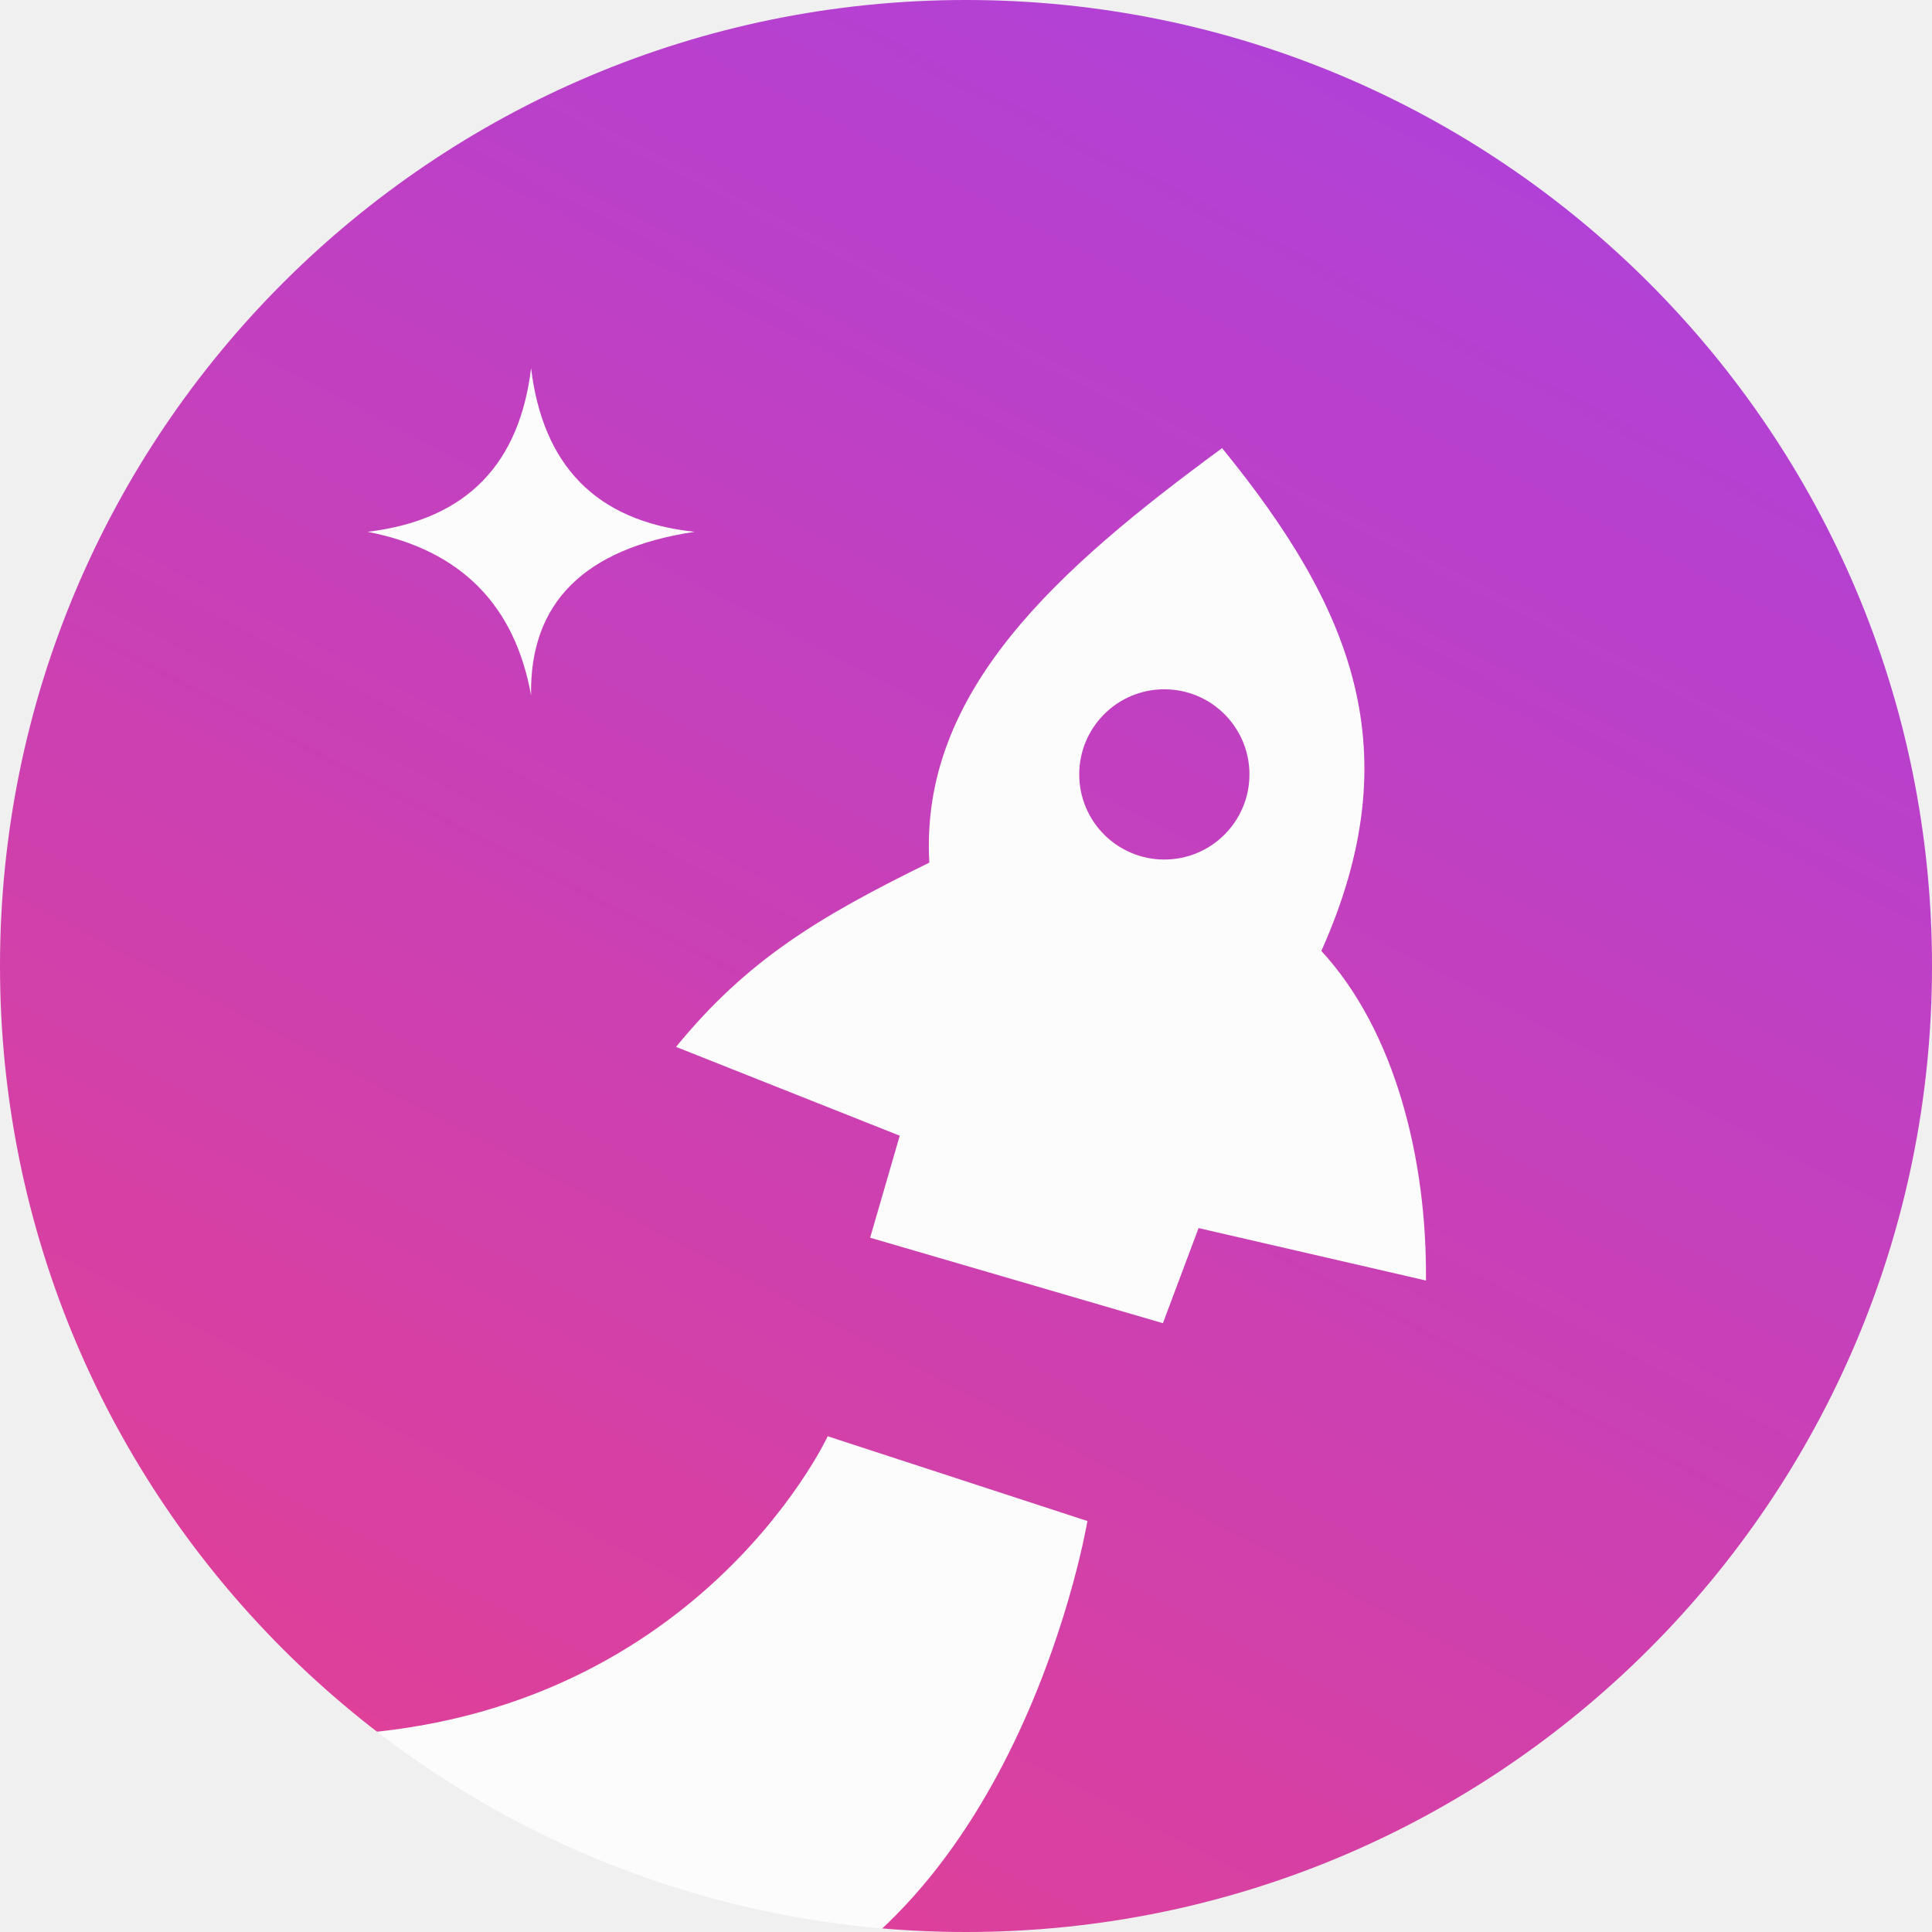
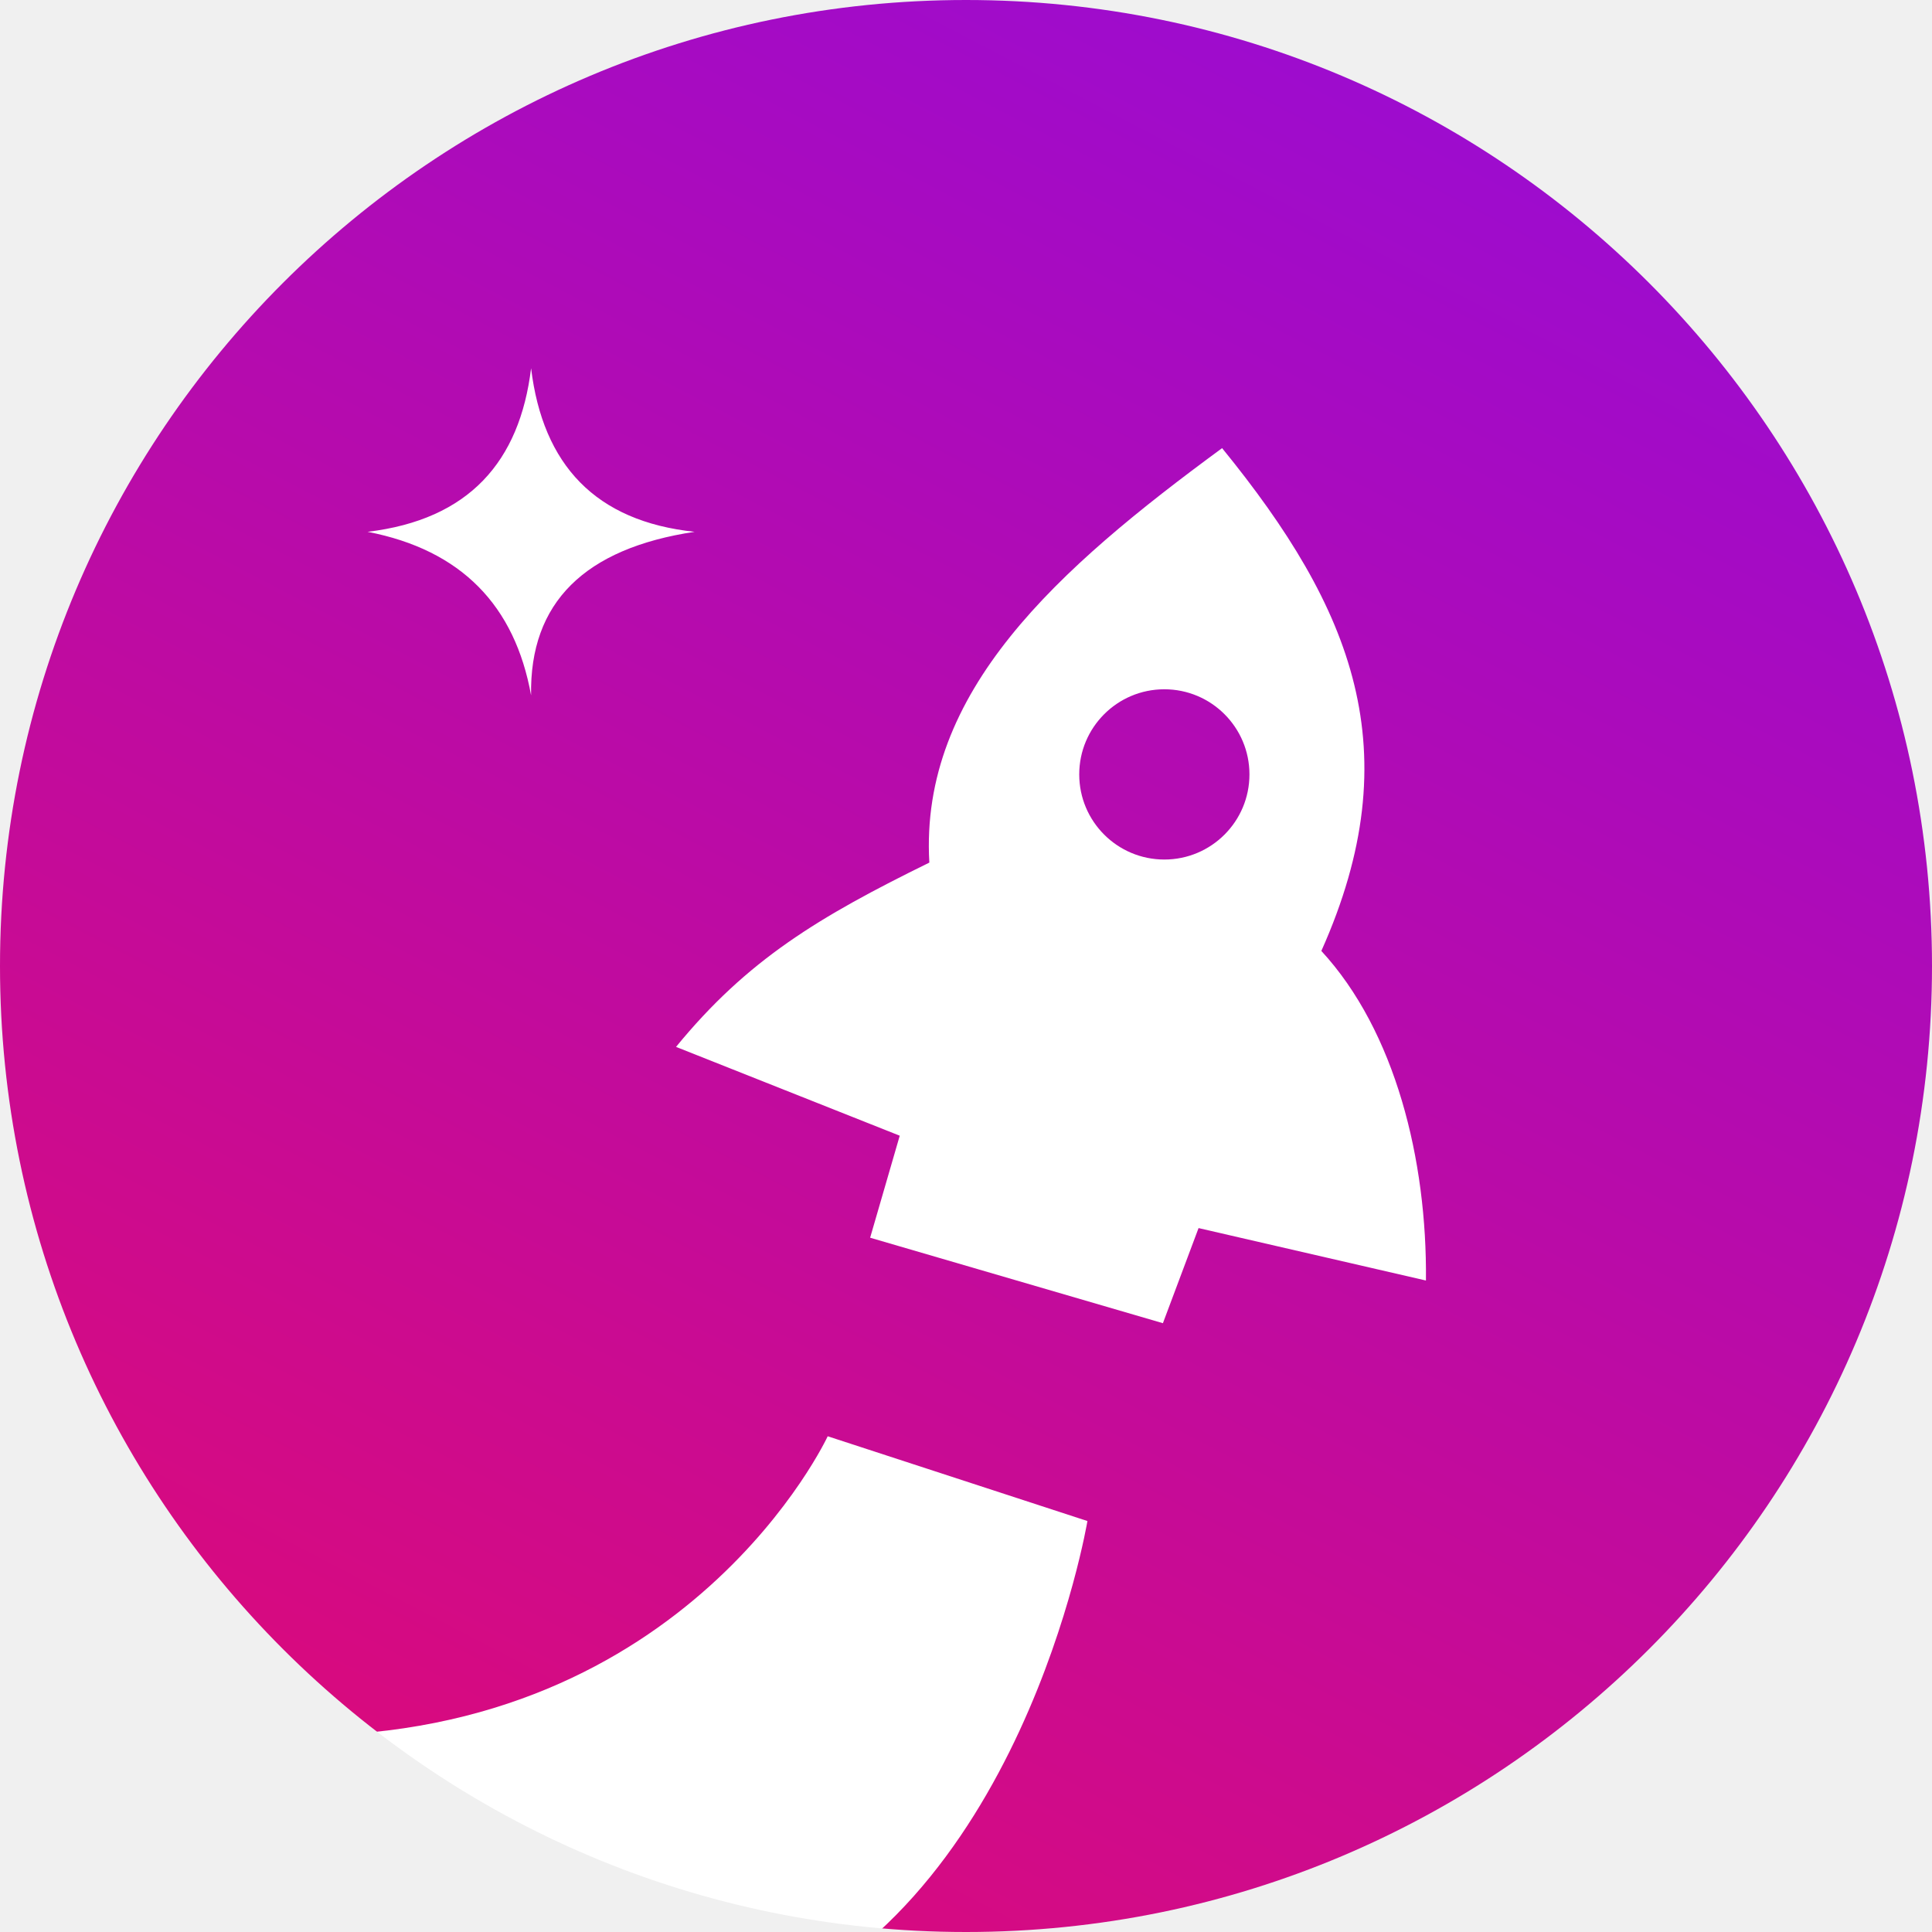
- <svg xmlns="http://www.w3.org/2000/svg" fill="none" height="2854" viewBox="0 0 2854 2854" width="2854">
-   <linearGradient id="a" gradientUnits="userSpaceOnUse" x1="112.463" x2="2365.33" y1="3485.86" y2="-827.778">
-     <stop offset="0" stop-color="#ed0a62" />
-     <stop offset="1" stop-color="#890cea" />
-   </linearGradient>
-   <mask id="b" height="2854" maskUnits="userSpaceOnUse" width="2854" x="0" y="0">
-     <circle cx="1427" cy="1427" fill="#c4c4c4" r="1427" />
+ <svg xmlns="http://www.w3.org/2000/svg" fill="none" viewBox="0 0 2854 2854">
+   <mask id="a" width="2854" height="2854" x="0" y="0" maskUnits="userSpaceOnUse" style="mask-type:alpha">
+     <circle cx="1427" cy="1427" r="1427" fill="#C4C4C4" />
  </mask>
-   <g mask="url(#b)">
-     <path d="m3351-313h-3849v3480.04h3849z" fill="url(#a)" />
-     <g fill="#fff">
-       <path clip-rule="evenodd" d="m543 785.6c138.837 26.901 217.616 109.138 241.537 241.6-2.462-137.201 79.15-217.068 241.533-241.6-146.358-15.472-224.161-98.824-241.533-241.6-16.814 137.851-91.598 223.666-241.537 241.6z" fill-rule="evenodd" />
-       <path clip-rule="evenodd" d="m1770.54 1814.15-52.67 140.51-432.48-126.28 43.73-150.69-330.462-131.2c105.352-128.74 210.702-191.97 374.182-272.23-14.58-252.74 189.46-433.817 432.47-612.26 193.15 237.105 278.66 447.51 146.61 742.75 109.39 118.55 156.28 308.94 154.52 486.86zm75.18-670.18c0 69.45-56.29 125.76-125.73 125.76-69.43 0-125.72-56.31-125.72-125.76s56.29-125.75 125.72-125.75c69.44 0 125.73 56.3 125.73 125.75z" fill-rule="evenodd" />
-       <path d="m1606.37 2246.91s-97.37 583.09-511.37 731.09l-650-414c572.5 0 777.71-442.31 777.71-442.31z" />
-     </g>
+   <g mask="url(#a)">
+     <path fill="url(#b)" d="M3351-313H-498v3480.04h3849V-313Z" />
+     <path fill="#fff" fill-rule="evenodd" d="M543 785.6c138.837 26.901 217.616 109.138 241.537 241.6-2.462-137.201 79.15-217.068 241.533-241.6-146.358-15.472-224.161-98.824-241.533-241.6C767.723 681.851 692.939 767.666 543 785.6Zm1227.54 1028.55-52.67 140.51-432.48-126.28 43.73-150.69-330.462-131.2c105.352-128.74 210.702-191.97 374.182-272.23-14.58-252.74 189.46-433.817 432.47-612.26 193.15 237.105 278.66 447.51 146.61 742.75 109.39 118.55 156.28 308.94 154.52 486.86l-335.9-77.46Zm75.18-670.18c0 69.45-56.29 125.76-125.73 125.76-69.43 0-125.72-56.31-125.72-125.76s56.29-125.75 125.72-125.75c69.44 0 125.73 56.3 125.73 125.75Z" clip-rule="evenodd" />
+     <path fill="#fff" d="M1606.37 2246.91S1509 2830 1095 2978l-650-414c572.5 0 777.71-442.31 777.71-442.31l383.66 125.22Z" />
  </g>
+   <defs>
+     <linearGradient id="b" x1="112.463" x2="2365.33" y1="3485.86" y2="-827.778" gradientUnits="userSpaceOnUse">
+       <stop stop-color="#ED0A62" />
+       <stop offset="1" stop-color="#890CEA" />
+     </linearGradient>
+   </defs>
</svg>
